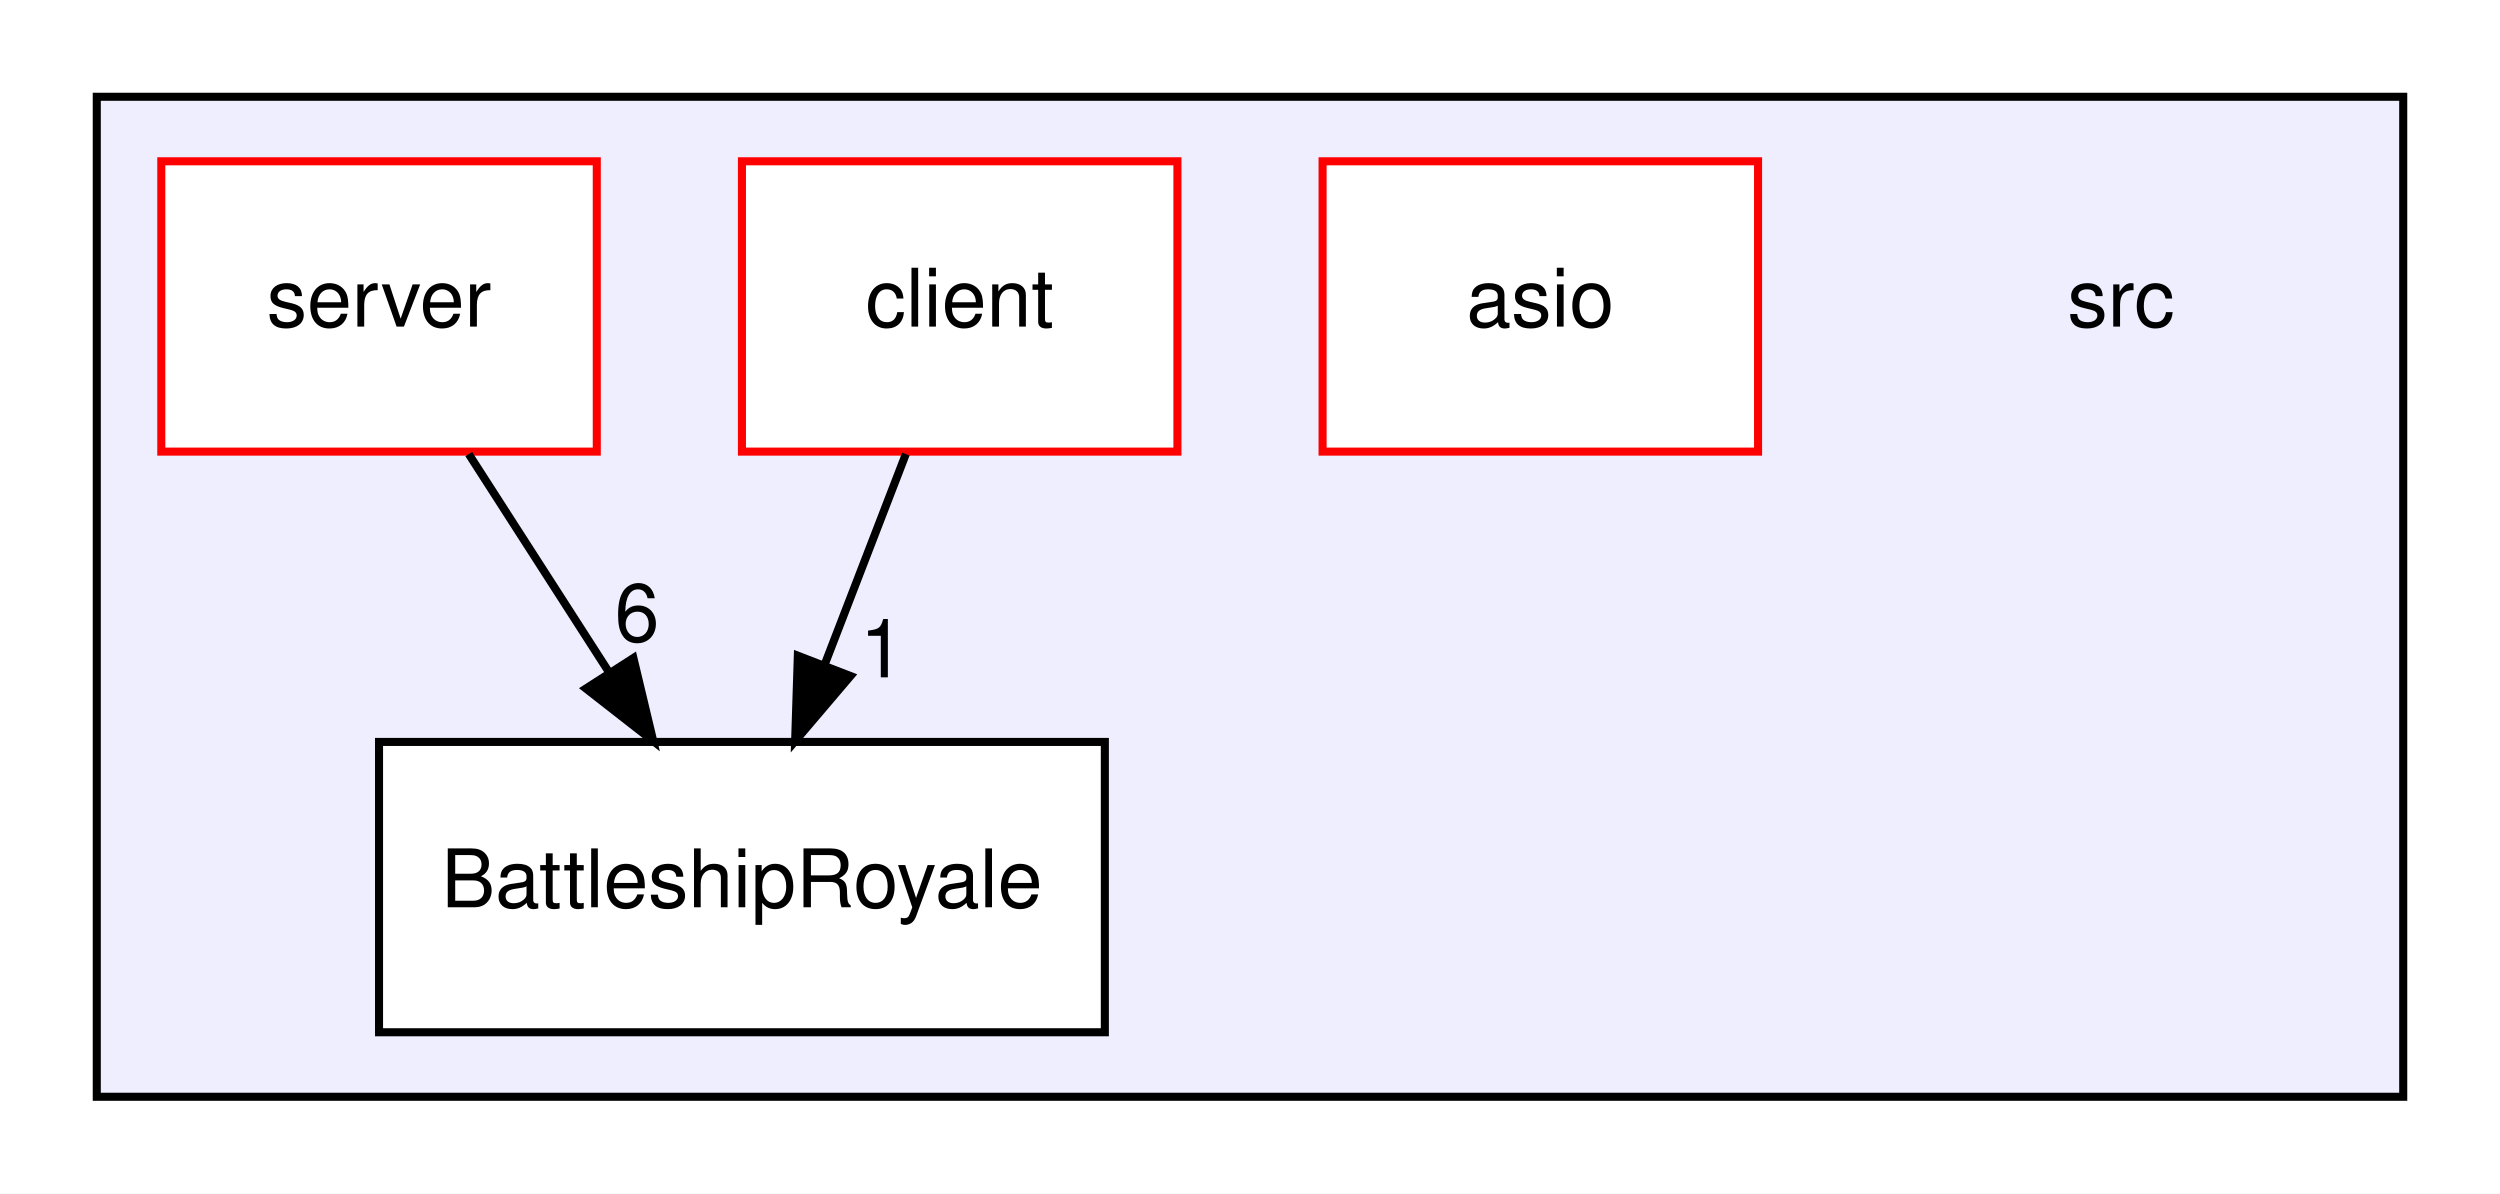
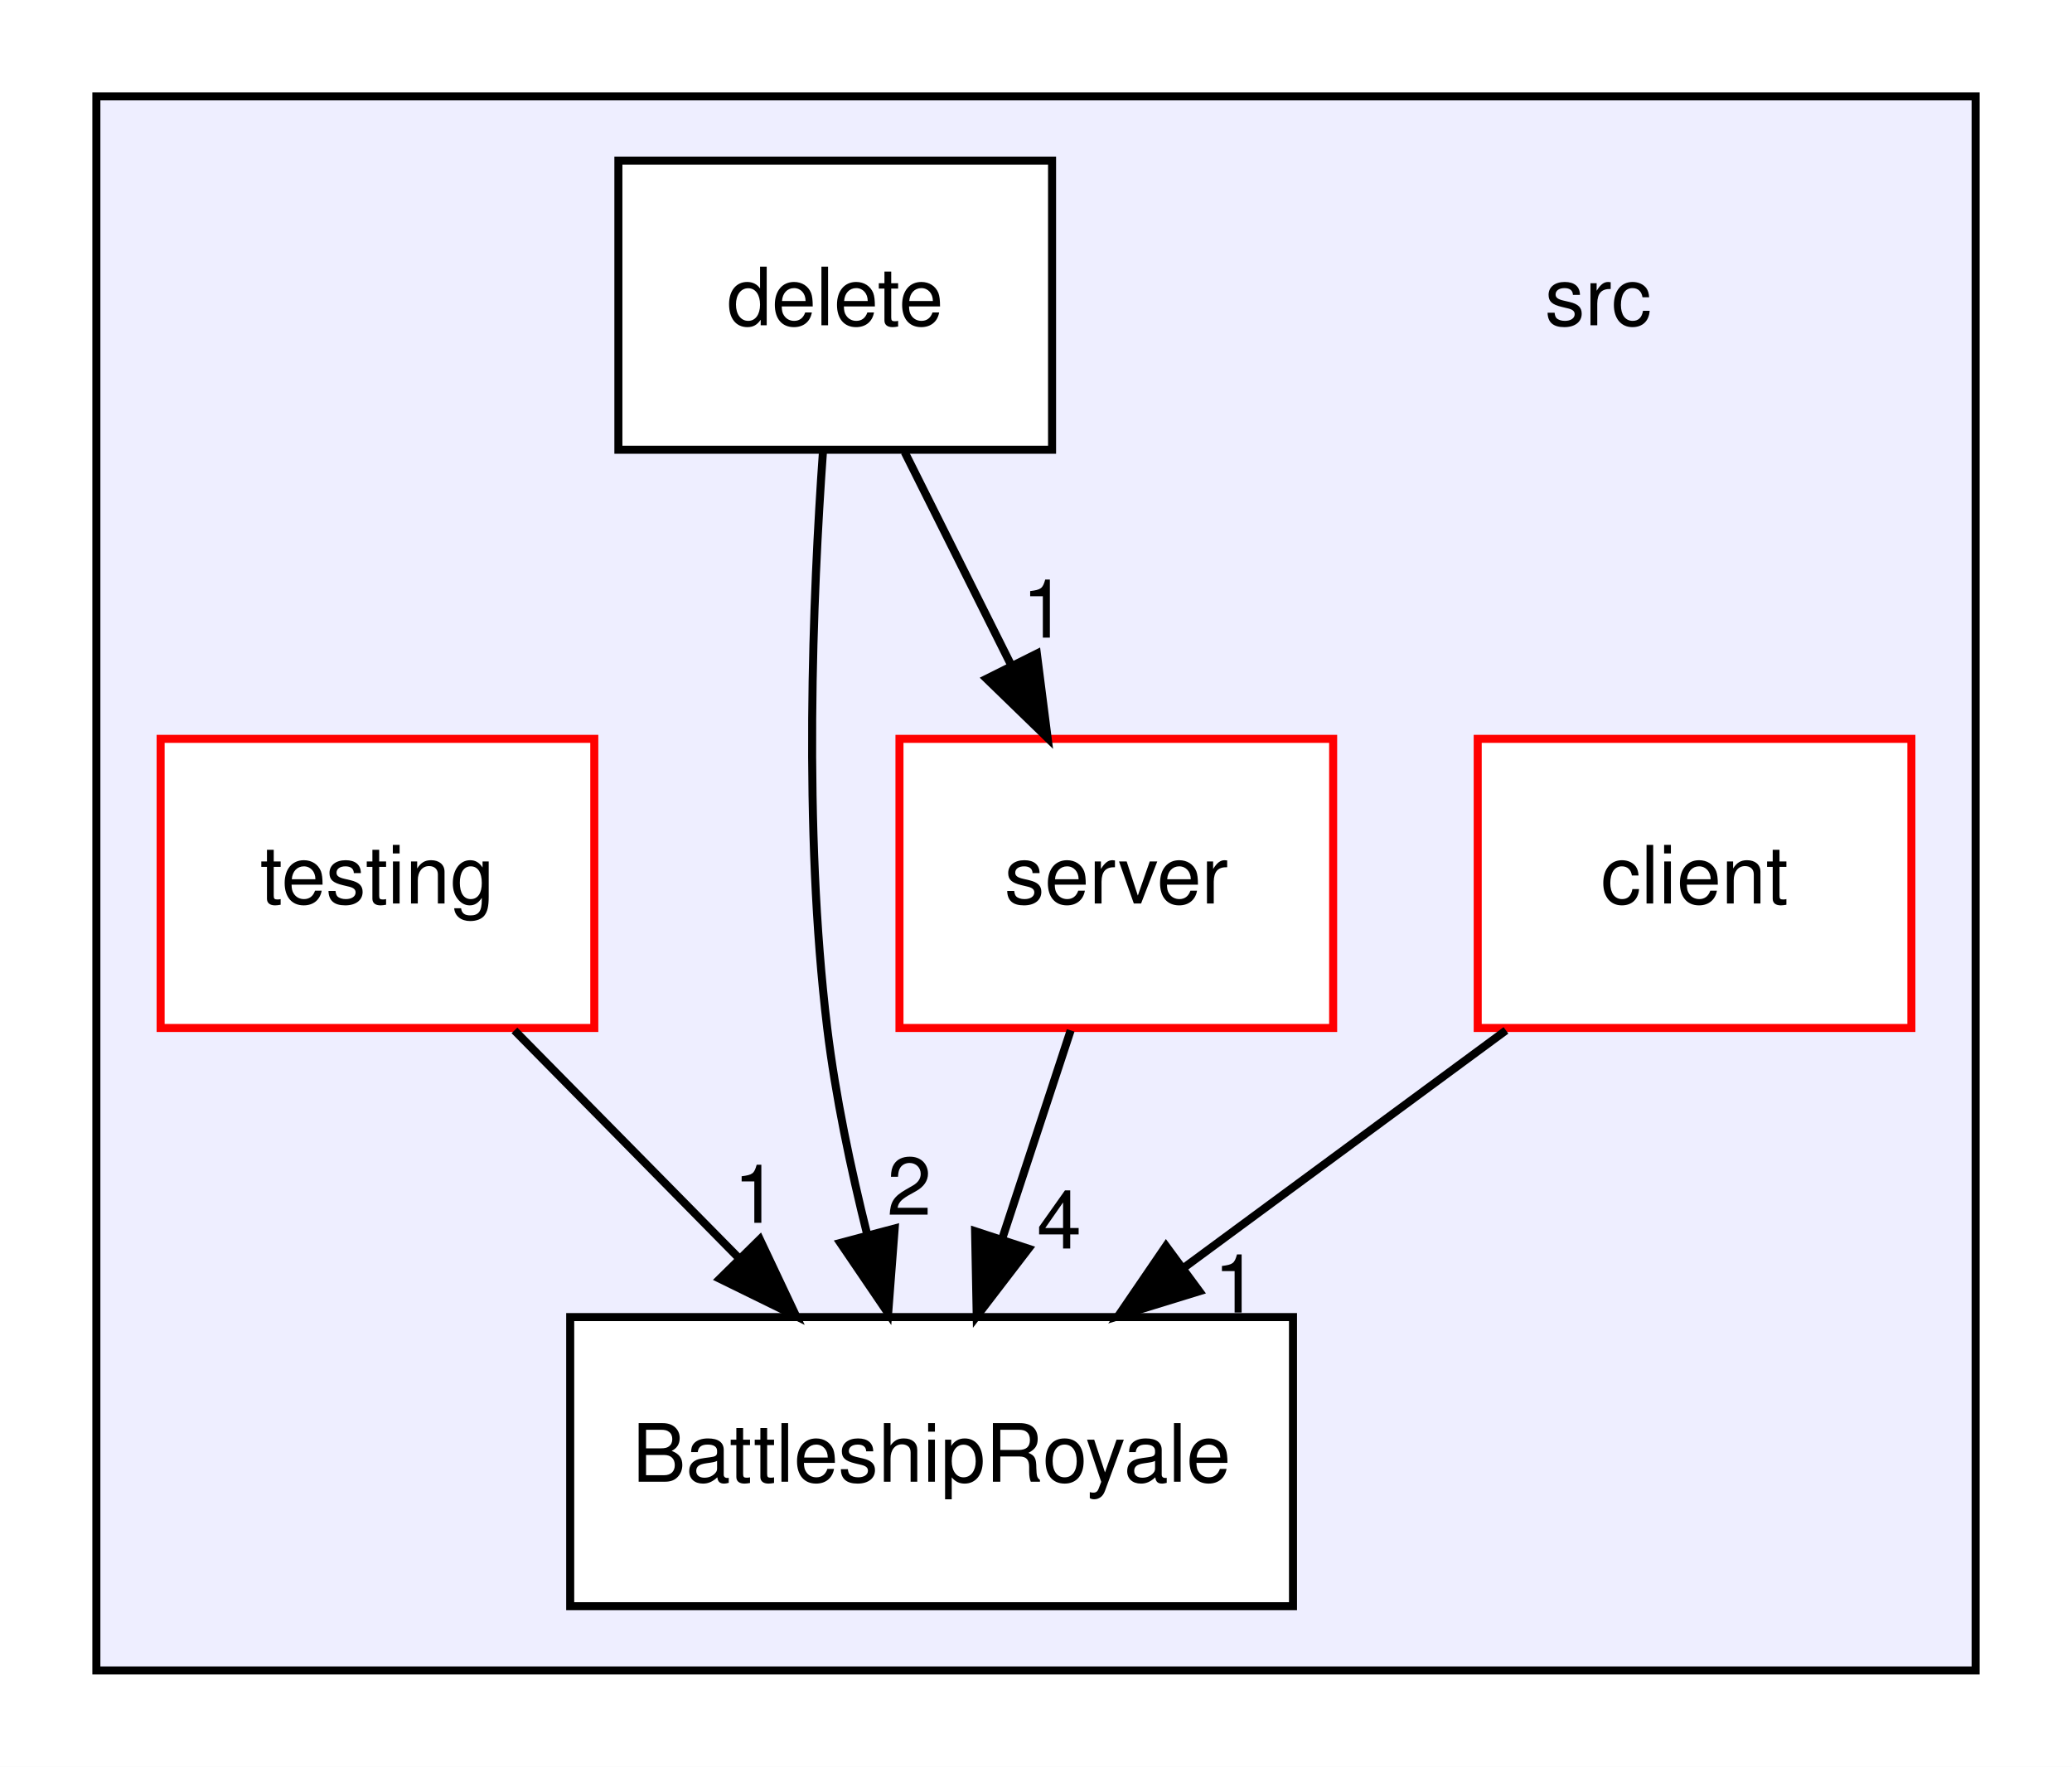
- <svg xmlns="http://www.w3.org/2000/svg" xmlns:xlink="http://www.w3.org/1999/xlink" width="310pt" height="148pt" viewBox="0.00 0.00 310.00 148.00">
-   <g id="graph0" class="graph" transform="scale(1 1) rotate(0) translate(4 144)">
-     <polygon fill="white" stroke="none" points="-4,4 -4,-144 306,-144 306,4 -4,4" />
+ <svg xmlns="http://www.w3.org/2000/svg" xmlns:xlink="http://www.w3.org/1999/xlink" width="258pt" height="220pt" viewBox="0.00 0.00 258.00 220.00">
+   <g id="graph0" class="graph" transform="scale(1 1) rotate(0) translate(4 216)">
+     <polygon fill="white" stroke="none" points="-4,4 -4,-216 254,-216 254,4 -4,4" />
    <g id="clust1" class="cluster">
      <g id="a_clust1">
        <a xlink:href="dir_68267d1309a1af8e8297ef4c3efbcdba.html" target="_top">
-           <polygon fill="#eeeeff" stroke="black" points="8,-8 8,-132 294,-132 294,-8 8,-8" />
+           <polygon fill="#eeeeff" stroke="black" points="8,-8 8,-204 242,-204 242,-8 8,-8" />
        </a>
      </g>
    </g>
    <g id="node1" class="node">
-       <text text-anchor="middle" x="259" y="-103.5" font-family="Helvetica,sans-Serif" font-size="10.00">src</text>
+       <text text-anchor="middle" x="195" y="-175.5" font-family="Helvetica,sans-Serif" font-size="10.00">src</text>
    </g>
    <g id="node2" class="node">
      <g id="a_node2">
-         <a xlink:href="dir_16a916fe4812f76ff8ca083dfa2c5cc7.html" target="_top" xlink:title="asio">
-           <polygon fill="white" stroke="red" points="214,-124 160,-124 160,-88 214,-88 214,-124" />
-           <text text-anchor="middle" x="187" y="-103.5" font-family="Helvetica,sans-Serif" font-size="10.00">asio</text>
+         <a xlink:href="dir_4db07c9d7f8d5a8284ae701bfea002b8.html" target="_top" xlink:title="BattleshipRoyale">
+           <polygon fill="white" stroke="black" points="157,-52 67,-52 67,-16 157,-16 157,-52" />
+           <text text-anchor="middle" x="112" y="-31.5" font-family="Helvetica,sans-Serif" font-size="10.00">BattleshipRoyale</text>
        </a>
      </g>
    </g>
    <g id="node3" class="node">
      <g id="a_node3">
-         <a xlink:href="dir_4db07c9d7f8d5a8284ae701bfea002b8.html" target="_top" xlink:title="BattleshipRoyale">
-           <polygon fill="white" stroke="black" points="133,-52 43,-52 43,-16 133,-16 133,-52" />
-           <text text-anchor="middle" x="88" y="-31.5" font-family="Helvetica,sans-Serif" font-size="10.00">BattleshipRoyale</text>
+         <a xlink:href="dir_6908ff505388a07996d238c763adbdab.html" target="_top" xlink:title="client">
+           <polygon fill="white" stroke="red" points="234,-124 180,-124 180,-88 234,-88 234,-124" />
+           <text text-anchor="middle" x="207" y="-103.5" font-family="Helvetica,sans-Serif" font-size="10.00">client</text>
+         </a>
+       </g>
+     </g>
+     <g id="edge4" class="edge">
+       <path fill="none" stroke="black" d="M183.517,-87.697C171.437,-78.796 156.546,-67.823 143.484,-58.199" />
+       <polygon fill="black" stroke="black" points="145.34,-55.219 135.213,-52.104 141.187,-60.854 145.34,-55.219" />
+       <g id="a_edge4-headlabel">
+         <a xlink:href="dir_000003_000007.html" target="_top" xlink:title="1">
+           <text text-anchor="middle" x="149.918" y="-52.565" font-family="Helvetica,sans-Serif" font-size="10.00">1</text>
        </a>
      </g>
    </g>
    <g id="node4" class="node">
      <g id="a_node4">
-         <a xlink:href="dir_6908ff505388a07996d238c763adbdab.html" target="_top" xlink:title="client">
-           <polygon fill="white" stroke="red" points="142,-124 88,-124 88,-88 142,-88 142,-124" />
-           <text text-anchor="middle" x="115" y="-103.5" font-family="Helvetica,sans-Serif" font-size="10.00">client</text>
+         <a xlink:href="dir_6f2a338be031f1a5826289b3e6d326cd.html" target="_top" xlink:title="delete">
+           <polygon fill="white" stroke="black" points="127,-196 73,-196 73,-160 127,-160 127,-196" />
+           <text text-anchor="middle" x="100" y="-175.5" font-family="Helvetica,sans-Serif" font-size="10.00">delete</text>
        </a>
      </g>
    </g>
-     <g id="edge2" class="edge">
-       <path fill="none" stroke="black" d="M108.326,-87.697C105.285,-79.813 101.617,-70.304 98.239,-61.546" />
-       <polygon fill="black" stroke="black" points="101.462,-60.175 94.597,-52.104 94.931,-62.694 101.462,-60.175" />
-       <g id="a_edge2-headlabel">
-         <a xlink:href="dir_000003_000007.html" target="_top" xlink:title="1">
-           <text text-anchor="middle" x="105.404" y="-60.007" font-family="Helvetica,sans-Serif" font-size="10.00">1</text>
+     <g id="edge1" class="edge">
+       <path fill="none" stroke="black" d="M98.48,-159.866C97.195,-141.891 95.997,-112.852 99,-88 100.023,-79.535 101.933,-70.471 103.981,-62.276" />
+       <polygon fill="black" stroke="black" points="107.401,-63.034 106.591,-52.471 100.636,-61.234 107.401,-63.034" />
+       <g id="a_edge1-headlabel">
+         <a xlink:href="dir_000009_000007.html" target="_top" xlink:title="2">
+           <text text-anchor="middle" x="109.22" y="-64.738" font-family="Helvetica,sans-Serif" font-size="10.00">2</text>
        </a>
      </g>
    </g>
    <g id="node5" class="node">
      <g id="a_node5">
        <a xlink:href="dir_075bb3ff235063c77951cd176d15a741.html" target="_top" xlink:title="server">
-           <polygon fill="white" stroke="red" points="70,-124 16,-124 16,-88 70,-88 70,-124" />
-           <text text-anchor="middle" x="43" y="-103.5" font-family="Helvetica,sans-Serif" font-size="10.00">server</text>
+           <polygon fill="white" stroke="red" points="162,-124 108,-124 108,-88 162,-88 162,-124" />
+           <text text-anchor="middle" x="135" y="-103.5" font-family="Helvetica,sans-Serif" font-size="10.00">server</text>
        </a>
      </g>
    </g>
-     <g id="edge1" class="edge">
-       <path fill="none" stroke="black" d="M54.124,-87.697C59.355,-79.559 65.7,-69.689 71.478,-60.701" />
-       <polygon fill="black" stroke="black" points="74.541,-62.409 77.004,-52.104 68.653,-58.623 74.541,-62.409" />
-       <g id="a_edge1-headlabel">
-         <a xlink:href="dir_000005_000007.html" target="_top" xlink:title="6">
-           <text text-anchor="middle" x="74.985" y="-64.468" font-family="Helvetica,sans-Serif" font-size="10.00">6</text>
+     <g id="edge2" class="edge">
+       <path fill="none" stroke="black" d="M108.652,-159.697C112.636,-151.728 117.45,-142.1 121.868,-133.264" />
+       <polygon fill="black" stroke="black" points="125.106,-134.614 126.448,-124.104 118.845,-131.483 125.106,-134.614" />
+       <g id="a_edge2-headlabel">
+         <a xlink:href="dir_000009_000005.html" target="_top" xlink:title="1">
+           <text text-anchor="middle" x="126.038" y="-136.599" font-family="Helvetica,sans-Serif" font-size="10.00">1</text>
+         </a>
+       </g>
+     </g>
+     <g id="edge3" class="edge">
+       <path fill="none" stroke="black" d="M129.315,-87.697C126.752,-79.898 123.667,-70.508 120.815,-61.829" />
+       <polygon fill="black" stroke="black" points="124.067,-60.512 117.62,-52.104 117.416,-62.697 124.067,-60.512" />
+       <g id="a_edge3-headlabel">
+         <a xlink:href="dir_000005_000007.html" target="_top" xlink:title="4">
+           <text text-anchor="middle" x="127.886" y="-60.541" font-family="Helvetica,sans-Serif" font-size="10.00">4</text>
+         </a>
+       </g>
+     </g>
+     <g id="node6" class="node">
+       <g id="a_node6">
+         <a xlink:href="dir_3513c77e68d0de165c8b48f945306dcb.html" target="_top" xlink:title="testing">
+           <polygon fill="white" stroke="red" points="70,-124 16,-124 16,-88 70,-88 70,-124" />
+           <text text-anchor="middle" x="43" y="-103.5" font-family="Helvetica,sans-Serif" font-size="10.00">testing</text>
+         </a>
+       </g>
+     </g>
+     <g id="edge5" class="edge">
+       <path fill="none" stroke="black" d="M60.056,-87.697C68.496,-79.135 78.825,-68.656 88.043,-59.304" />
+       <polygon fill="black" stroke="black" points="90.613,-61.683 95.14,-52.104 85.627,-56.769 90.613,-61.683" />
+       <g id="a_edge5-headlabel">
+         <a xlink:href="dir_000001_000007.html" target="_top" xlink:title="1">
+           <text text-anchor="middle" x="90.111" y="-63.736" font-family="Helvetica,sans-Serif" font-size="10.00">1</text>
        </a>
      </g>
    </g>
  </g>
</svg>
